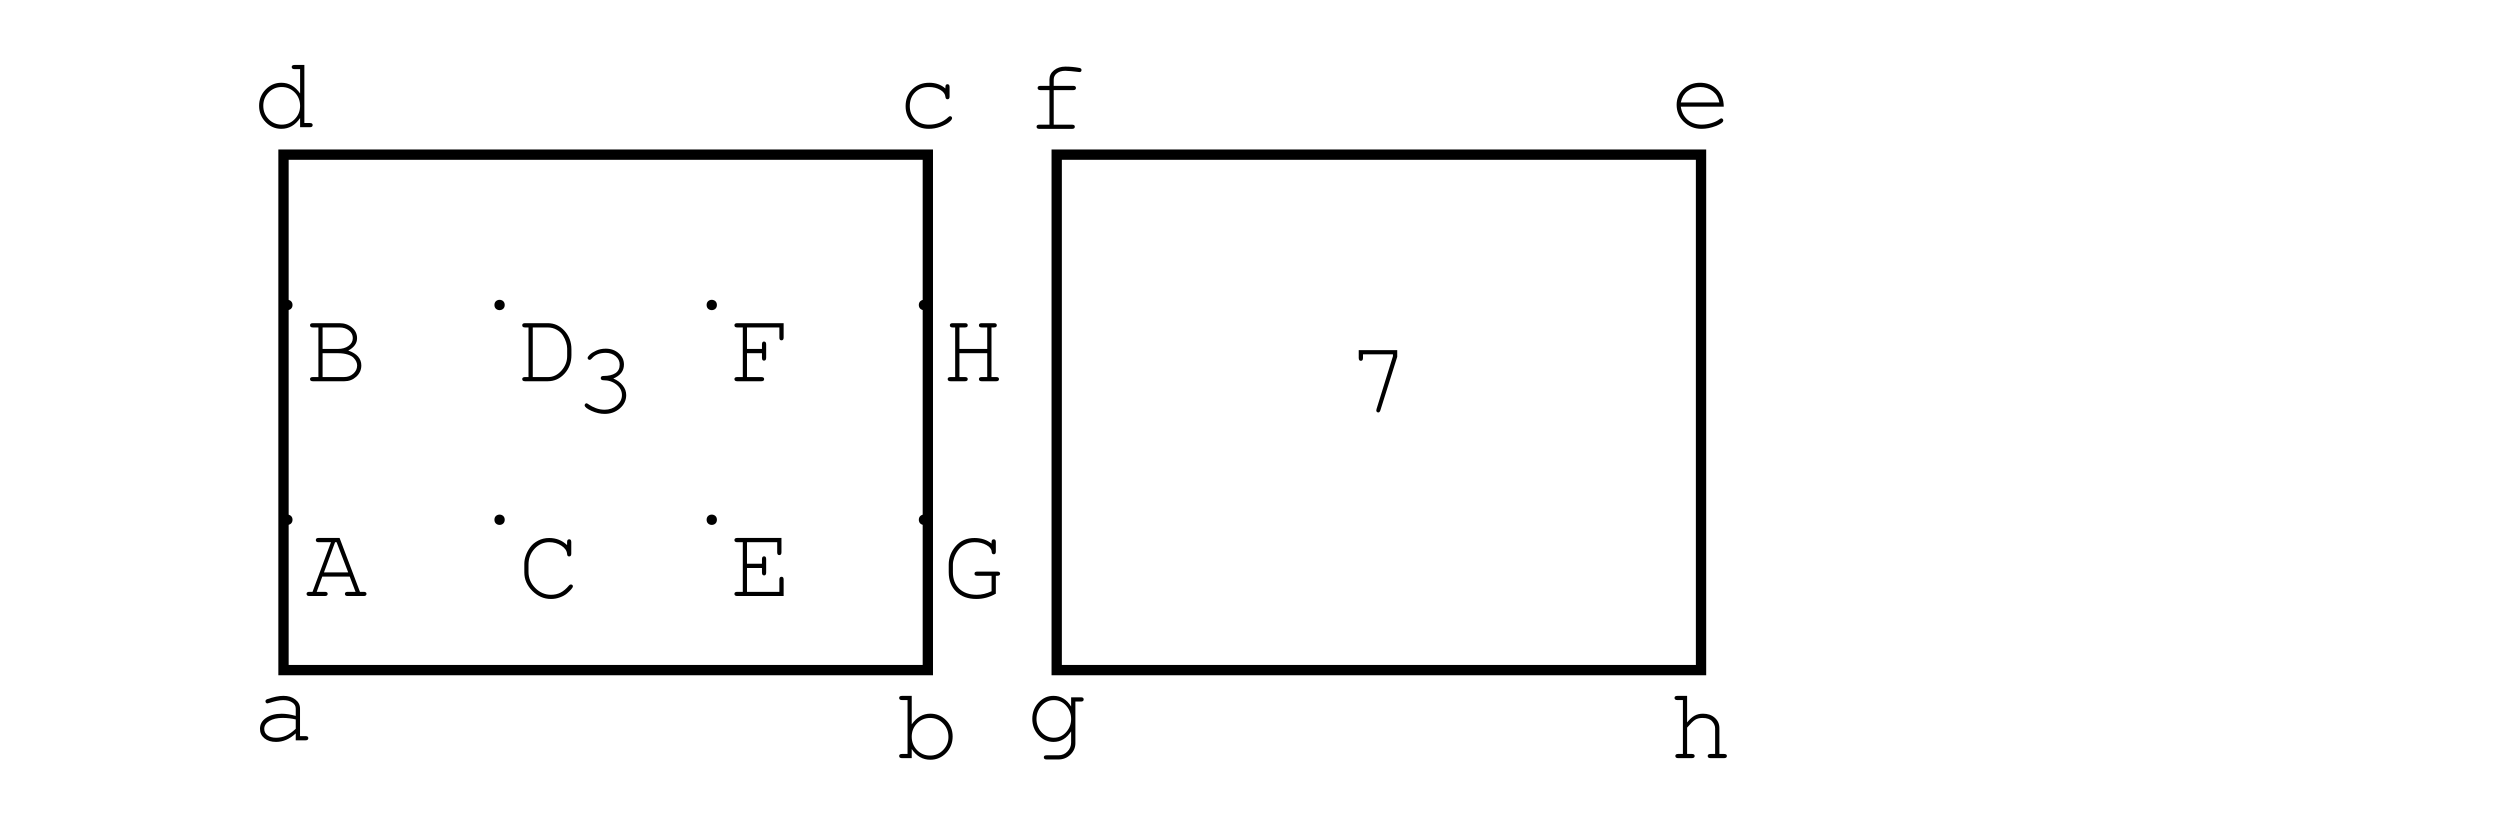
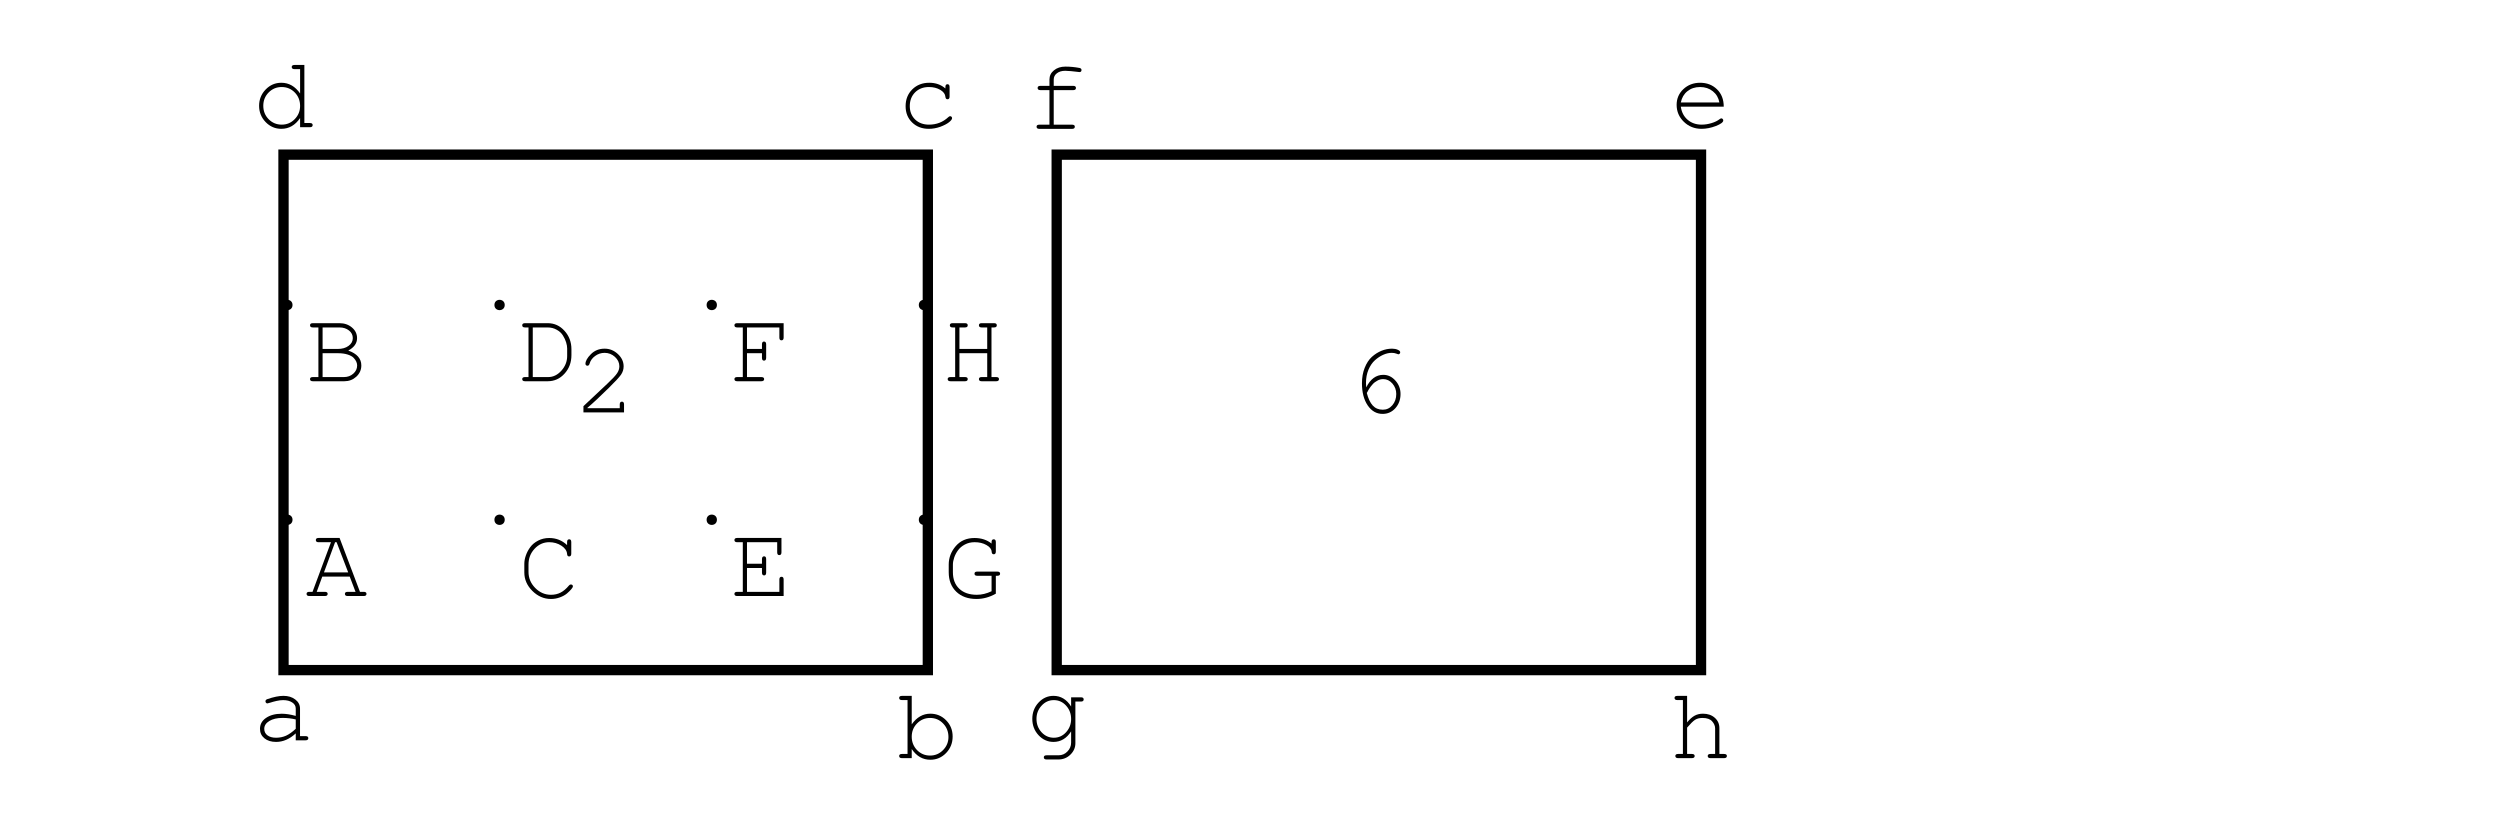
<svg xmlns="http://www.w3.org/2000/svg" xmlns:xlink="http://www.w3.org/1999/xlink" width="485pt" height="160pt" viewBox="0 0 485 160" version="1.1">
  <defs>
    <g>
      <symbol overflow="visible" id="glyph0-0">
        <path style="stroke:none;" d="M 0.656 0 L 0.656 -13.312 L 5.953 -13.312 L 5.953 0 Z M 1.312 -0.656 L 5.297 -0.656 L 5.297 -12.656 L 1.312 -12.656 Z M 1.312 -0.656 " />
      </symbol>
      <symbol overflow="visible" id="glyph0-1">
        <path style="stroke:none;" d="M 5.922 -7.797 C 5.547 -7.797 5.125 -7.742 4.656 -7.641 C 4.188 -7.535 3.785 -7.426 3.453 -7.312 C 3.117 -7.207 2.926 -7.156 2.875 -7.156 C 2.77 -7.156 2.68 -7.195 2.609 -7.281 C 2.535 -7.363 2.5 -7.457 2.5 -7.562 C 2.5 -7.758 2.613 -7.898 2.844 -7.984 C 4.082 -8.41 5.129 -8.625 5.984 -8.625 C 6.91 -8.625 7.676 -8.391 8.281 -7.922 C 8.895 -7.453 9.203 -6.863 9.203 -6.156 L 9.203 -0.812 L 10.281 -0.812 C 10.633 -0.812 10.812 -0.68 10.812 -0.422 C 10.812 -0.141 10.633 0 10.281 0 L 8.375 0 L 8.375 -1.344 C 7.188 -0.238 5.914 0.312 4.562 0.312 C 3.625 0.312 2.867 0.078 2.297 -0.391 C 1.723 -0.859 1.438 -1.473 1.438 -2.234 C 1.438 -3.109 1.828 -3.812 2.609 -4.344 C 3.391 -4.883 4.406 -5.156 5.656 -5.156 C 6.445 -5.156 7.352 -5.016 8.375 -4.734 L 8.375 -6.156 C 8.375 -6.656 8.145 -7.051 7.688 -7.344 C 7.238 -7.645 6.648 -7.797 5.922 -7.797 Z M 8.375 -2.234 L 8.375 -4.047 C 7.582 -4.242 6.727 -4.344 5.812 -4.344 C 4.758 -4.344 3.906 -4.145 3.25 -3.75 C 2.594 -3.352 2.266 -2.844 2.266 -2.219 C 2.266 -1.695 2.469 -1.281 2.875 -0.969 C 3.289 -0.656 3.848 -0.5 4.547 -0.5 C 5.242 -0.5 5.891 -0.629 6.484 -0.891 C 7.078 -1.16 7.707 -1.609 8.375 -2.234 Z M 8.375 -2.234 " />
      </symbol>
      <symbol overflow="visible" id="glyph0-2">
        <path style="stroke:none;" d="M 2.875 -12.078 L 2.875 -6.562 C 3.852 -7.938 5.055 -8.625 6.484 -8.625 C 7.691 -8.625 8.711 -8.195 9.547 -7.344 C 10.391 -6.488 10.812 -5.441 10.812 -4.203 C 10.812 -2.941 10.391 -1.875 9.547 -1 C 8.703 -0.125 7.68 0.312 6.484 0.312 C 5.016 0.312 3.812 -0.379 2.875 -1.766 L 2.875 0 L 0.984 0 C 0.617 0 0.438 -0.141 0.438 -0.422 C 0.438 -0.68 0.617 -0.812 0.984 -0.812 L 2.062 -0.812 L 2.062 -11.266 L 0.984 -11.266 C 0.617 -11.266 0.438 -11.406 0.438 -11.688 C 0.438 -11.945 0.617 -12.078 0.984 -12.078 Z M 6.438 -7.797 C 5.445 -7.797 4.602 -7.441 3.906 -6.734 C 3.219 -6.035 2.875 -5.176 2.875 -4.156 C 2.875 -3.145 3.219 -2.281 3.906 -1.562 C 4.602 -0.852 5.445 -0.5 6.438 -0.5 C 7.414 -0.5 8.254 -0.852 8.953 -1.562 C 9.648 -2.27 10 -3.113 10 -4.094 C 10 -5.133 9.656 -6.008 8.969 -6.719 C 8.281 -7.438 7.438 -7.797 6.438 -7.797 Z M 6.438 -7.797 " />
      </symbol>
      <symbol overflow="visible" id="glyph0-3">
        <path style="stroke:none;" d="M 10.703 -1.766 C 10.703 -1.547 10.5 -1.273 10.094 -0.953 C 9.695 -0.641 9.133 -0.348 8.406 -0.078 C 7.676 0.18 6.938 0.312 6.188 0.312 C 4.875 0.312 3.797 -0.098 2.953 -0.922 C 2.109 -1.742 1.688 -2.797 1.688 -4.078 C 1.688 -5.398 2.117 -6.488 2.984 -7.344 C 3.848 -8.195 4.945 -8.625 6.281 -8.625 C 7.52 -8.625 8.562 -8.254 9.406 -7.516 L 9.406 -7.781 C 9.406 -8.156 9.539 -8.344 9.812 -8.344 C 10.082 -8.344 10.219 -8.156 10.219 -7.781 L 10.219 -5.953 C 10.219 -5.598 10.082 -5.422 9.812 -5.422 C 9.57 -5.422 9.438 -5.582 9.406 -5.906 C 9.363 -6.438 9.031 -6.883 8.406 -7.25 C 7.789 -7.613 7.062 -7.797 6.219 -7.797 C 5.113 -7.797 4.219 -7.453 3.531 -6.766 C 2.844 -6.078 2.5 -5.188 2.5 -4.094 C 2.5 -3.039 2.844 -2.176 3.531 -1.5 C 4.227 -0.832 5.125 -0.5 6.219 -0.5 C 7.676 -0.5 8.922 -0.977 9.953 -1.938 C 10.086 -2.07 10.207 -2.141 10.312 -2.141 C 10.426 -2.141 10.52 -2.102 10.594 -2.031 C 10.664 -1.957 10.703 -1.867 10.703 -1.766 Z M 10.703 -1.766 " />
      </symbol>
      <symbol overflow="visible" id="glyph0-4">
        <path style="stroke:none;" d="M 10.047 -12.078 L 10.047 -0.812 L 11.125 -0.812 C 11.477 -0.812 11.656 -0.68 11.656 -0.422 C 11.656 -0.141 11.477 0 11.125 0 L 9.219 0 L 9.219 -1.781 C 8.27 -0.383 7.055 0.312 5.578 0.312 C 4.391 0.312 3.375 -0.125 2.531 -1 C 1.688 -1.875 1.266 -2.926 1.266 -4.156 C 1.266 -5.383 1.688 -6.438 2.531 -7.312 C 3.375 -8.188 4.391 -8.625 5.578 -8.625 C 7.047 -8.625 8.258 -7.93 9.219 -6.547 L 9.219 -11.266 L 8.141 -11.266 C 7.773 -11.266 7.594 -11.406 7.594 -11.688 C 7.594 -11.945 7.773 -12.078 8.141 -12.078 Z M 5.641 -7.797 C 4.648 -7.797 3.805 -7.441 3.109 -6.734 C 2.422 -6.035 2.078 -5.176 2.078 -4.156 C 2.078 -3.133 2.422 -2.27 3.109 -1.562 C 3.805 -0.852 4.656 -0.5 5.656 -0.5 C 6.645 -0.5 7.484 -0.852 8.172 -1.562 C 8.867 -2.27 9.219 -3.125 9.219 -4.125 C 9.219 -5.164 8.875 -6.035 8.188 -6.734 C 7.5 -7.441 6.648 -7.797 5.641 -7.797 Z M 5.641 -7.797 " />
      </symbol>
      <symbol overflow="visible" id="glyph0-5">
        <path style="stroke:none;" d="M 8.562 -3.766 L 3.234 -3.766 L 2.156 -0.812 L 3.734 -0.812 C 4.098 -0.812 4.281 -0.68 4.281 -0.422 C 4.281 -0.141 4.098 0 3.734 0 L 0.719 0 C 0.363 0 0.188 -0.141 0.188 -0.422 C 0.188 -0.68 0.363 -0.812 0.719 -0.812 L 1.344 -0.812 L 4.922 -10.438 L 2.516 -10.438 C 2.16 -10.438 1.984 -10.578 1.984 -10.859 C 1.984 -11.129 2.16 -11.266 2.516 -11.266 L 6.594 -11.266 L 10.547 -0.812 L 11.281 -0.812 C 11.633 -0.812 11.812 -0.68 11.812 -0.422 C 11.812 -0.141 11.633 0 11.281 0 L 8.156 0 C 7.801 0 7.625 -0.141 7.625 -0.422 C 7.625 -0.68 7.801 -0.812 8.156 -0.812 L 9.688 -0.812 Z M 8.266 -4.578 L 6.016 -10.438 L 5.719 -10.438 L 3.562 -4.578 Z M 8.266 -4.578 " />
      </symbol>
      <symbol overflow="visible" id="glyph0-6">
        <path style="stroke:none;" d="M 2.484 -0.812 L 2.484 -10.438 L 1.406 -10.438 C 1.039 -10.438 0.859 -10.578 0.859 -10.859 C 0.859 -11.129 1.039 -11.266 1.406 -11.266 L 6.562 -11.266 C 7.531 -11.266 8.344 -10.984 9 -10.422 C 9.656 -9.867 9.984 -9.18 9.984 -8.359 C 9.984 -7.367 9.414 -6.566 8.281 -5.953 C 9.969 -5.359 10.812 -4.395 10.812 -3.062 C 10.812 -2.219 10.488 -1.492 9.844 -0.891 C 9.195 -0.297 8.422 0 7.516 0 L 1.406 0 C 1.039 0 0.859 -0.141 0.859 -0.422 C 0.859 -0.68 1.039 -0.812 1.406 -0.812 Z M 3.297 -6.266 L 6.234 -6.266 C 7.086 -6.266 7.785 -6.461 8.328 -6.859 C 8.879 -7.254 9.156 -7.758 9.156 -8.375 C 9.156 -8.969 8.91 -9.457 8.422 -9.844 C 7.93 -10.238 7.316 -10.438 6.578 -10.438 L 3.297 -10.438 Z M 3.297 -0.812 L 7.453 -0.812 C 8.16 -0.812 8.758 -1.031 9.25 -1.469 C 9.75 -1.906 10 -2.438 10 -3.062 C 10 -3.301 9.945 -3.539 9.844 -3.781 C 9.738 -4.031 9.562 -4.285 9.312 -4.547 C 9.062 -4.805 8.672 -5.02 8.141 -5.188 C 7.617 -5.352 7 -5.438 6.281 -5.438 L 3.297 -5.438 Z M 3.297 -0.812 " />
      </symbol>
      <symbol overflow="visible" id="glyph0-7">
        <path style="stroke:none;" d="M 1.266 -6.5 C 1.266 -7.02 1.363 -7.562 1.562 -8.125 C 1.758 -8.695 2.047 -9.238 2.422 -9.75 C 2.797 -10.258 3.305 -10.68 3.953 -11.016 C 4.598 -11.348 5.312 -11.516 6.094 -11.516 C 7.445 -11.516 8.602 -11.055 9.562 -10.141 L 9.562 -10.719 C 9.562 -11.082 9.703 -11.266 9.984 -11.266 C 10.242 -11.266 10.375 -11.082 10.375 -10.719 L 10.375 -8.484 C 10.375 -8.117 10.234 -7.938 9.953 -7.938 C 9.711 -7.938 9.582 -8.098 9.562 -8.422 C 9.52 -9.035 9.156 -9.566 8.469 -10.016 C 7.781 -10.473 6.988 -10.703 6.094 -10.703 C 4.988 -10.703 4.039 -10.273 3.25 -9.422 C 2.469 -8.578 2.078 -7.562 2.078 -6.375 L 2.078 -4.953 C 2.078 -3.754 2.508 -2.711 3.375 -1.828 C 4.25 -0.941 5.27 -0.5 6.438 -0.5 C 7.133 -0.5 7.754 -0.641 8.297 -0.922 C 8.848 -1.203 9.391 -1.66 9.922 -2.297 C 10.035 -2.43 10.156 -2.5 10.281 -2.5 C 10.551 -2.5 10.688 -2.375 10.688 -2.125 C 10.688 -2.008 10.582 -1.828 10.375 -1.578 C 10.164 -1.328 9.883 -1.051 9.531 -0.75 C 9.188 -0.457 8.734 -0.207 8.172 0 C 7.617 0.207 7.039 0.312 6.438 0.312 C 5.082 0.312 3.879 -0.207 2.828 -1.25 C 1.785 -2.289 1.266 -3.488 1.266 -4.844 Z M 1.266 -6.5 " />
      </symbol>
      <symbol overflow="visible" id="glyph0-8">
        <path style="stroke:none;" d="M 2.078 -0.812 L 2.078 -10.438 L 1.406 -10.438 C 1.039 -10.438 0.859 -10.578 0.859 -10.859 C 0.859 -11.129 1.039 -11.266 1.406 -11.266 L 5.797 -11.266 C 7.086 -11.266 8.176 -10.77 9.062 -9.781 C 9.957 -8.801 10.406 -7.609 10.406 -6.203 L 10.406 -5.078 C 10.406 -3.648 9.957 -2.445 9.062 -1.469 C 8.176 -0.488 7.086 0 5.797 0 L 1.406 0 C 1.039 0 0.859 -0.141 0.859 -0.422 C 0.859 -0.68 1.039 -0.812 1.406 -0.812 Z M 9.578 -6.359 C 9.578 -6.723 9.508 -7.117 9.375 -7.547 C 9.25 -7.973 9.047 -8.41 8.766 -8.859 C 8.492 -9.316 8.094 -9.691 7.562 -9.984 C 7.039 -10.285 6.441 -10.438 5.766 -10.438 L 2.906 -10.438 L 2.906 -0.812 L 5.906 -0.812 C 6.863 -0.812 7.711 -1.223 8.453 -2.047 C 9.203 -2.879 9.578 -3.832 9.578 -4.906 Z M 9.578 -6.359 " />
      </symbol>
      <symbol overflow="visible" id="glyph0-9">
        <path style="stroke:none;" d="M 3.297 -5.438 L 3.297 -0.812 L 9.578 -0.812 L 9.578 -3.203 C 9.578 -3.555 9.719 -3.734 10 -3.734 C 10.27 -3.734 10.406 -3.555 10.406 -3.203 L 10.406 0 L 1.406 0 C 1.039 0 0.859 -0.141 0.859 -0.422 C 0.859 -0.68 1.039 -0.812 1.406 -0.812 L 2.484 -0.812 L 2.484 -10.438 L 1.406 -10.438 C 1.039 -10.438 0.859 -10.578 0.859 -10.859 C 0.859 -11.129 1.039 -11.266 1.406 -11.266 L 9.984 -11.266 L 9.984 -8.484 C 9.984 -8.117 9.844 -7.938 9.562 -7.938 C 9.289 -7.938 9.156 -8.117 9.156 -8.484 L 9.156 -10.438 L 3.297 -10.438 L 3.297 -6.266 L 6.203 -6.266 L 6.203 -7.156 C 6.203 -7.52 6.344 -7.703 6.625 -7.703 C 6.883 -7.703 7.016 -7.52 7.016 -7.156 L 7.016 -4.547 C 7.016 -4.18 6.883 -4 6.625 -4 C 6.344 -4 6.203 -4.18 6.203 -4.547 L 6.203 -5.438 Z M 3.297 -5.438 " />
      </symbol>
      <symbol overflow="visible" id="glyph0-10">
        <path style="stroke:none;" d="M 3.297 -5.438 L 3.297 -0.812 L 6.062 -0.812 C 6.438 -0.812 6.625 -0.68 6.625 -0.422 C 6.625 -0.141 6.438 0 6.062 0 L 1.406 0 C 1.039 0 0.859 -0.141 0.859 -0.422 C 0.859 -0.68 1.039 -0.812 1.406 -0.812 L 2.484 -0.812 L 2.484 -10.438 L 1.406 -10.438 C 1.039 -10.438 0.859 -10.578 0.859 -10.859 C 0.859 -11.129 1.039 -11.266 1.406 -11.266 L 10.406 -11.266 L 10.406 -8.484 C 10.406 -8.117 10.266 -7.938 9.984 -7.938 C 9.711 -7.938 9.578 -8.117 9.578 -8.484 L 9.578 -10.438 L 3.297 -10.438 L 3.297 -6.266 L 6.203 -6.266 L 6.203 -7.156 C 6.203 -7.52 6.332 -7.703 6.594 -7.703 C 6.875 -7.703 7.016 -7.52 7.016 -7.156 L 7.016 -4.547 C 7.016 -4.18 6.875 -4 6.594 -4 C 6.332 -4 6.203 -4.18 6.203 -4.547 L 6.203 -5.438 Z M 3.297 -5.438 " />
      </symbol>
      <symbol overflow="visible" id="glyph0-11">
        <path style="stroke:none;" d="M 6.297 -10.703 C 5.586 -10.703 4.953 -10.551 4.391 -10.25 C 3.836 -9.957 3.395 -9.582 3.062 -9.125 C 2.738 -8.676 2.492 -8.207 2.328 -7.719 C 2.16 -7.238 2.078 -6.781 2.078 -6.344 L 2.078 -4.875 C 2.078 -3.52 2.488 -2.453 3.312 -1.672 C 4.145 -0.891 5.281 -0.5 6.719 -0.5 C 7.656 -0.5 8.609 -0.727 9.578 -1.188 L 9.578 -4.188 L 6.797 -4.188 C 6.441 -4.188 6.266 -4.32 6.266 -4.594 C 6.266 -4.863 6.441 -5 6.797 -5 L 10.688 -5 C 11.051 -5 11.234 -4.863 11.234 -4.594 C 11.234 -4.32 11.051 -4.188 10.688 -4.188 L 10.406 -4.188 L 10.406 -0.719 C 9.195 -0.031 7.945 0.312 6.656 0.312 C 5.02 0.312 3.711 -0.156 2.734 -1.094 C 1.754 -2.039 1.266 -3.301 1.266 -4.875 L 1.266 -6.359 C 1.266 -7.691 1.719 -8.883 2.625 -9.938 C 3.531 -10.988 4.742 -11.516 6.266 -11.516 C 7.578 -11.516 8.68 -11.156 9.578 -10.438 L 9.578 -10.719 C 9.578 -11.082 9.719 -11.266 10 -11.266 C 10.27 -11.266 10.406 -11.082 10.406 -10.719 L 10.406 -8.906 C 10.406 -8.539 10.27 -8.359 10 -8.359 C 9.75 -8.359 9.613 -8.523 9.594 -8.859 C 9.562 -9.367 9.223 -9.801 8.578 -10.156 C 7.941 -10.52 7.18 -10.703 6.297 -10.703 Z M 6.297 -10.703 " />
      </symbol>
      <symbol overflow="visible" id="glyph0-12">
        <path style="stroke:none;" d="M 8.734 -5.438 L 3.344 -5.438 L 3.344 -0.812 L 4.422 -0.812 C 4.773 -0.812 4.953 -0.68 4.953 -0.422 C 4.953 -0.141 4.773 0 4.422 0 L 1.625 0 C 1.25 0 1.062 -0.141 1.062 -0.422 C 1.062 -0.68 1.25 -0.812 1.625 -0.812 L 2.516 -0.812 L 2.516 -10.438 L 2.016 -10.438 C 1.66 -10.438 1.484 -10.578 1.484 -10.859 C 1.484 -11.129 1.66 -11.266 2.016 -11.266 L 4.422 -11.266 C 4.773 -11.266 4.953 -11.129 4.953 -10.859 C 4.953 -10.578 4.773 -10.438 4.422 -10.438 L 3.344 -10.438 L 3.344 -6.266 L 8.734 -6.266 L 8.734 -10.438 L 7.656 -10.438 C 7.301 -10.438 7.125 -10.578 7.125 -10.859 C 7.125 -11.129 7.301 -11.266 7.656 -11.266 L 10.062 -11.266 C 10.414 -11.266 10.594 -11.129 10.594 -10.859 C 10.594 -10.578 10.414 -10.438 10.062 -10.438 L 9.562 -10.438 L 9.562 -0.812 L 10.484 -0.812 C 10.836 -0.812 11.016 -0.68 11.016 -0.422 C 11.016 -0.141 10.836 0 10.484 0 L 7.656 0 C 7.301 0 7.125 -0.141 7.125 -0.422 C 7.125 -0.68 7.301 -0.812 7.656 -0.812 L 8.734 -0.812 Z M 8.734 -5.438 " />
      </symbol>
      <symbol overflow="visible" id="glyph0-13">
-         <path style="stroke:none;" d="M 2.5 -10.562 C 2.5 -10.707 2.629 -10.91 2.891 -11.172 C 3.148 -11.441 3.566 -11.707 4.141 -11.969 C 4.711 -12.227 5.336 -12.359 6.016 -12.359 C 7.016 -12.359 7.852 -12.062 8.531 -11.469 C 9.207 -10.875 9.547 -10.145 9.547 -9.281 C 9.547 -8.051 8.859 -7.145 7.484 -6.562 C 8.266 -6.238 8.875 -5.789 9.312 -5.219 C 9.758 -4.656 9.984 -4.035 9.984 -3.359 C 9.984 -2.348 9.57 -1.484 8.75 -0.766 C 7.926 -0.055 6.941 0.297 5.797 0.297 C 4.973 0.297 4.117 0.098 3.234 -0.297 C 2.359 -0.703 1.922 -1.062 1.922 -1.375 C 1.922 -1.469 1.957 -1.555 2.031 -1.641 C 2.113 -1.723 2.203 -1.766 2.297 -1.766 C 2.367 -1.766 2.551 -1.66 2.844 -1.453 C 3.145 -1.242 3.555 -1.035 4.078 -0.828 C 4.609 -0.617 5.188 -0.516 5.812 -0.516 C 6.727 -0.516 7.516 -0.797 8.172 -1.359 C 8.828 -1.922 9.156 -2.586 9.156 -3.359 C 9.156 -4.148 8.801 -4.828 8.094 -5.391 C 7.395 -5.953 6.555 -6.234 5.578 -6.234 C 5.223 -6.234 5.047 -6.375 5.047 -6.656 C 5.047 -6.926 5.223 -7.062 5.578 -7.062 C 6.566 -7.062 7.336 -7.242 7.891 -7.609 C 8.441 -7.973 8.719 -8.523 8.719 -9.266 C 8.719 -9.91 8.457 -10.453 7.938 -10.891 C 7.414 -11.328 6.77 -11.547 6 -11.547 C 4.82 -11.547 3.926 -11.18 3.312 -10.453 C 3.156 -10.273 3.02 -10.188 2.906 -10.188 C 2.789 -10.188 2.691 -10.223 2.609 -10.297 C 2.535 -10.367 2.5 -10.457 2.5 -10.562 Z M 2.5 -10.562 " />
+         <path style="stroke:none;" d="M 2.078 -9.406 C 2.078 -9.957 2.43 -10.586 3.141 -11.297 C 3.848 -12.004 4.734 -12.359 5.797 -12.359 C 6.773 -12.359 7.633 -12.008 8.375 -11.312 C 9.113 -10.625 9.484 -9.828 9.484 -8.922 C 9.484 -8.336 9.312 -7.797 8.969 -7.297 C 8.625 -6.805 7.832 -5.953 6.594 -4.734 C 4.895 -3.055 3.516 -1.77 2.453 -0.875 L 2.453 -0.812 L 8.734 -0.812 L 8.734 -1.547 C 8.734 -1.898 8.875 -2.078 9.156 -2.078 C 9.426 -2.078 9.562 -1.898 9.562 -1.547 L 9.562 0 L 1.688 0 L 1.688 -1.203 L 6.406 -5.641 C 7.332 -6.516 7.938 -7.164 8.219 -7.594 C 8.508 -8.02 8.656 -8.469 8.656 -8.938 C 8.656 -9.633 8.367 -10.242 7.797 -10.766 C 7.223 -11.285 6.555 -11.547 5.797 -11.547 C 5.117 -11.547 4.504 -11.344 3.953 -10.938 C 3.398 -10.539 3.039 -10.039 2.875 -9.438 C 2.801 -9.176 2.66 -9.047 2.453 -9.047 C 2.359 -9.047 2.27 -9.082 2.188 -9.156 C 2.113 -9.227 2.078 -9.312 2.078 -9.406 Z M 2.078 -9.406 " />
      </symbol>
      <symbol overflow="visible" id="glyph0-14">
        <path style="stroke:none;" d="M 10.406 -3.984 L 2.078 -3.984 C 2.223 -2.93 2.66 -2.086 3.391 -1.453 C 4.129 -0.816 5.039 -0.5 6.125 -0.5 C 6.75 -0.5 7.383 -0.598 8.031 -0.797 C 8.688 -0.992 9.219 -1.254 9.625 -1.578 C 9.75 -1.672 9.852 -1.719 9.938 -1.719 C 10.039 -1.719 10.129 -1.676 10.203 -1.594 C 10.273 -1.52 10.312 -1.426 10.312 -1.312 C 10.312 -0.969 9.832 -0.609 8.875 -0.234 C 7.926 0.129 7 0.312 6.094 0.312 C 4.75 0.312 3.609 -0.141 2.672 -1.047 C 1.734 -1.953 1.266 -3.051 1.266 -4.344 C 1.266 -5.551 1.703 -6.566 2.578 -7.391 C 3.461 -8.211 4.539 -8.625 5.812 -8.625 C 7.133 -8.625 8.227 -8.203 9.094 -7.359 C 9.969 -6.516 10.406 -5.391 10.406 -3.984 Z M 2.078 -4.797 L 9.562 -4.797 C 9.395 -5.703 8.973 -6.426 8.297 -6.969 C 7.617 -7.52 6.789 -7.797 5.812 -7.797 C 4.844 -7.797 4.023 -7.523 3.359 -6.984 C 2.691 -6.453 2.266 -5.723 2.078 -4.797 Z M 2.078 -4.797 " />
      </symbol>
      <symbol overflow="visible" id="glyph0-15">
        <path style="stroke:none;" d="M 10.406 -11.016 C 10.375 -11.016 10.195 -11.035 9.875 -11.078 C 9.562 -11.117 9.18 -11.16 8.734 -11.203 C 8.297 -11.242 7.93 -11.266 7.641 -11.266 C 6.984 -11.266 6.445 -11.102 6.031 -10.781 C 5.625 -10.469 5.422 -10.062 5.422 -9.562 L 5.422 -8.344 L 9.203 -8.344 C 9.555 -8.344 9.734 -8.207 9.734 -7.938 C 9.734 -7.656 9.555 -7.516 9.203 -7.516 L 5.422 -7.516 L 5.422 -0.812 L 8.984 -0.812 C 9.336 -0.812 9.516 -0.68 9.516 -0.422 C 9.516 -0.141 9.336 0 8.984 0 L 2.641 0 C 2.273 0 2.094 -0.141 2.094 -0.422 C 2.094 -0.68 2.273 -0.812 2.641 -0.812 L 4.594 -0.812 L 4.594 -7.516 L 2.844 -7.516 C 2.477 -7.516 2.297 -7.656 2.297 -7.938 C 2.297 -8.207 2.477 -8.344 2.844 -8.344 L 4.594 -8.344 L 4.594 -9.562 C 4.594 -10.289 4.883 -10.891 5.469 -11.359 C 6.051 -11.836 6.789 -12.078 7.688 -12.078 C 8.613 -12.078 9.535 -11.988 10.453 -11.812 C 10.691 -11.75 10.812 -11.617 10.812 -11.422 C 10.812 -11.148 10.676 -11.016 10.406 -11.016 Z M 10.406 -11.016 " />
      </symbol>
      <symbol overflow="visible" id="glyph0-16">
        <path style="stroke:none;" d="M 8.797 -6.562 L 8.797 -8.344 L 10.703 -8.344 C 11.055 -8.344 11.234 -8.207 11.234 -7.938 C 11.234 -7.656 11.055 -7.516 10.703 -7.516 L 9.625 -7.516 L 9.625 0.562 C 9.625 1.414 9.301 2.156 8.656 2.781 C 8.02 3.406 7.238 3.719 6.312 3.719 L 4.047 3.719 C 3.68 3.719 3.5 3.578 3.5 3.297 C 3.5 3.035 3.68 2.906 4.047 2.906 L 6.359 2.906 C 7.035 2.906 7.609 2.66 8.078 2.172 C 8.555 1.691 8.797 1.113 8.797 0.438 L 8.797 -1.734 C 7.922 -0.367 6.781 0.312 5.375 0.312 C 4.25 0.312 3.281 -0.125 2.469 -1 C 1.664 -1.875 1.266 -2.926 1.266 -4.156 C 1.266 -5.383 1.664 -6.438 2.469 -7.312 C 3.281 -8.188 4.25 -8.625 5.375 -8.625 C 6.789 -8.625 7.93 -7.938 8.797 -6.562 Z M 5.438 -7.797 C 4.508 -7.797 3.719 -7.438 3.062 -6.719 C 2.406 -6.008 2.078 -5.156 2.078 -4.156 C 2.078 -3.145 2.406 -2.281 3.062 -1.562 C 3.719 -0.852 4.508 -0.5 5.438 -0.5 C 6.375 -0.5 7.164 -0.852 7.812 -1.562 C 8.469 -2.281 8.797 -3.133 8.797 -4.125 C 8.797 -5.145 8.473 -6.008 7.828 -6.719 C 7.18 -7.438 6.383 -7.797 5.438 -7.797 Z M 5.438 -7.797 " />
      </symbol>
      <symbol overflow="visible" id="glyph0-17">
        <path style="stroke:none;" d="M 3.297 -12.078 L 3.297 -6.938 C 3.805 -7.551 4.289 -7.984 4.75 -8.234 C 5.219 -8.492 5.758 -8.625 6.375 -8.625 C 7.312 -8.625 8.078 -8.359 8.672 -7.828 C 9.266 -7.305 9.562 -6.633 9.562 -5.812 L 9.562 -0.812 L 10.453 -0.812 C 10.828 -0.812 11.016 -0.68 11.016 -0.422 C 11.016 -0.141 10.828 0 10.453 0 L 7.844 0 C 7.477 0 7.297 -0.141 7.297 -0.422 C 7.297 -0.68 7.477 -0.812 7.844 -0.812 L 8.734 -0.812 L 8.734 -5.766 C 8.734 -6.254 8.539 -6.711 8.156 -7.141 C 7.781 -7.578 7.156 -7.797 6.281 -7.797 C 5.695 -7.797 5.219 -7.676 4.844 -7.438 C 4.469 -7.195 3.953 -6.691 3.297 -5.922 L 3.297 -0.812 L 4.203 -0.812 C 4.578 -0.812 4.766 -0.68 4.766 -0.422 C 4.766 -0.141 4.578 0 4.203 0 L 1.562 0 C 1.195 0 1.016 -0.141 1.016 -0.422 C 1.016 -0.68 1.195 -0.812 1.562 -0.812 L 2.484 -0.812 L 2.484 -11.266 L 1.406 -11.266 C 1.039 -11.266 0.859 -11.406 0.859 -11.688 C 0.859 -11.945 1.039 -12.078 1.406 -12.078 Z M 3.297 -12.078 " />
      </symbol>
      <symbol overflow="visible" id="glyph0-18">
-         <path style="stroke:none;" d="M 8.734 -10.906 L 8.734 -11.266 L 2.922 -11.266 L 2.922 -10.562 C 2.922 -10.188 2.785 -10 2.516 -10 C 2.234 -10 2.094 -10.188 2.094 -10.562 L 2.094 -12.078 L 9.562 -12.078 L 9.562 -10.781 L 6.297 -0.406 C 6.203 -0.125 6.07 0.016 5.906 0.016 C 5.789 0.016 5.691 -0.02 5.609 -0.094 C 5.535 -0.176 5.5 -0.27 5.5 -0.375 C 5.5 -0.445 5.516 -0.535 5.547 -0.641 Z M 8.734 -10.906 " />
+         <path style="stroke:none;" d="M 8.484 -11.547 C 7.953 -11.547 7.406 -11.422 6.844 -11.172 C 6.281 -10.922 5.742 -10.566 5.234 -10.109 C 4.734 -9.66 4.316 -9.051 3.984 -8.281 C 3.66 -7.508 3.5 -6.648 3.5 -5.703 C 3.5 -5.629 3.516 -5.344 3.547 -4.844 C 4.359 -6.469 5.461 -7.281 6.859 -7.281 C 7.766 -7.281 8.547 -6.91 9.203 -6.172 C 9.867 -5.441 10.203 -4.57 10.203 -3.562 C 10.203 -2.477 9.867 -1.562 9.203 -0.812 C 8.535 -0.07 7.711 0.297 6.734 0.297 C 5.547 0.297 4.578 -0.254 3.828 -1.359 C 3.086 -2.461 2.719 -3.891 2.719 -5.641 C 2.719 -6.754 2.895 -7.754 3.25 -8.641 C 3.602 -9.535 4.066 -10.242 4.641 -10.766 C 5.223 -11.285 5.848 -11.68 6.516 -11.953 C 7.18 -12.223 7.863 -12.359 8.562 -12.359 C 8.988 -12.359 9.359 -12.285 9.672 -12.141 C 9.984 -12.004 10.141 -11.844 10.141 -11.656 C 10.141 -11.551 10.102 -11.457 10.031 -11.375 C 9.957 -11.301 9.867 -11.266 9.766 -11.266 C 9.734 -11.266 9.598 -11.312 9.359 -11.406 C 9.129 -11.5 8.836 -11.547 8.484 -11.547 Z M 3.656 -3.766 C 3.938 -2.68 4.32 -1.867 4.812 -1.328 C 5.312 -0.785 5.961 -0.516 6.766 -0.516 C 7.504 -0.516 8.125 -0.805 8.625 -1.391 C 9.125 -1.984 9.375 -2.707 9.375 -3.562 C 9.375 -4.344 9.125 -5.02 8.625 -5.594 C 8.125 -6.164 7.531 -6.453 6.844 -6.453 C 6.645 -6.453 6.441 -6.426 6.234 -6.375 C 6.035 -6.32 5.852 -6.242 5.688 -6.141 C 5.52 -6.047 5.363 -5.945 5.219 -5.844 C 5.07 -5.738 4.93 -5.609 4.797 -5.453 C 4.66 -5.297 4.539 -5.156 4.438 -5.031 C 4.344 -4.914 4.242 -4.773 4.141 -4.609 C 4.047 -4.453 3.973 -4.332 3.922 -4.25 C 3.879 -4.164 3.828 -4.062 3.766 -3.938 Z M 3.656 -3.766 " />
      </symbol>
    </g>
  </defs>
-   <g id="surface322">
+   <g id="surface451">
    <path style="fill:none;stroke-width:2;stroke-linecap:butt;stroke-linejoin:miter;stroke:rgb(0%,0%,0%);stroke-opacity:1;stroke-miterlimit:10;" d="M 55 130 L 180 130 L 180 30 L 55 30 Z M 55 130 " />
    <g style="fill:rgb(0%,0%,0%);fill-opacity:1;">
      <use xlink:href="#glyph0-1" x="49" y="143.62" />
    </g>
    <g style="fill:rgb(0%,0%,0%);fill-opacity:1;">
      <use xlink:href="#glyph0-2" x="174" y="147.08" />
    </g>
    <g style="fill:rgb(0%,0%,0%);fill-opacity:1;">
      <use xlink:href="#glyph0-3" x="174" y="24.68" />
    </g>
    <g style="fill:rgb(0%,0%,0%);fill-opacity:1;">
      <use xlink:href="#glyph0-4" x="49" y="24.68" />
    </g>
    <path style=" stroke:none;fill-rule:nonzero;fill:rgb(0%,0%,0%);fill-opacity:1;" d="M 56.75 100.832 C 56.75 102.168 54.75 102.168 54.75 100.832 C 54.75 99.5 56.75 99.5 56.75 100.832 " />
    <path style=" stroke:none;fill-rule:nonzero;fill:rgb(0%,0%,0%);fill-opacity:1;" d="M 56.75 59.168 C 56.75 60.5 54.75 60.5 54.75 59.168 C 54.75 57.832 56.75 57.832 56.75 59.168 " />
    <path style=" stroke:none;fill-rule:nonzero;fill:rgb(0%,0%,0%);fill-opacity:1;" d="M 97.918 100.832 C 97.918 102.168 95.918 102.168 95.918 100.832 C 95.918 99.5 97.918 99.5 97.918 100.832 " />
    <path style=" stroke:none;fill-rule:nonzero;fill:rgb(0%,0%,0%);fill-opacity:1;" d="M 97.918 59.168 C 97.918 60.5 95.918 60.5 95.918 59.168 C 95.918 57.832 97.918 57.832 97.918 59.168 " />
    <path style=" stroke:none;fill-rule:nonzero;fill:rgb(0%,0%,0%);fill-opacity:1;" d="M 139.082 100.832 C 139.082 102.168 137.082 102.168 137.082 100.832 C 137.082 99.5 139.082 99.5 139.082 100.832 " />
    <path style=" stroke:none;fill-rule:nonzero;fill:rgb(0%,0%,0%);fill-opacity:1;" d="M 139.082 59.168 C 139.082 60.5 137.082 60.5 137.082 59.168 C 137.082 57.832 139.082 57.832 139.082 59.168 " />
    <path style=" stroke:none;fill-rule:nonzero;fill:rgb(0%,0%,0%);fill-opacity:1;" d="M 180.25 100.832 C 180.25 102.168 178.25 102.168 178.25 100.832 C 178.25 99.5 180.25 99.5 180.25 100.832 " />
    <path style=" stroke:none;fill-rule:nonzero;fill:rgb(0%,0%,0%);fill-opacity:1;" d="M 180.25 59.168 C 180.25 60.5 178.25 60.5 178.25 59.168 C 178.25 57.832 180.25 57.832 180.25 59.168 " />
    <g style="fill:rgb(0%,0%,0%);fill-opacity:1;">
      <use xlink:href="#glyph0-5" x="59.286" y="115.629" />
    </g>
    <g style="fill:rgb(0%,0%,0%);fill-opacity:1;">
      <use xlink:href="#glyph0-6" x="59.286" y="73.962" />
    </g>
    <g style="fill:rgb(0%,0%,0%);fill-opacity:1;">
      <use xlink:href="#glyph0-7" x="100.452" y="115.889" />
    </g>
    <g style="fill:rgb(0%,0%,0%);fill-opacity:1;">
      <use xlink:href="#glyph0-8" x="100.452" y="73.962" />
    </g>
    <g style="fill:rgb(0%,0%,0%);fill-opacity:1;">
      <use xlink:href="#glyph0-9" x="141.619" y="115.629" />
    </g>
    <g style="fill:rgb(0%,0%,0%);fill-opacity:1;">
      <use xlink:href="#glyph0-10" x="141.619" y="73.962" />
    </g>
    <g style="fill:rgb(0%,0%,0%);fill-opacity:1;">
      <use xlink:href="#glyph0-11" x="182.786" y="115.889" />
    </g>
    <g style="fill:rgb(0%,0%,0%);fill-opacity:1;">
      <use xlink:href="#glyph0-12" x="182.786" y="73.962" />
    </g>
    <g style="fill:rgb(0%,0%,0%);fill-opacity:1;">
      <use xlink:href="#glyph0-13" x="111.5" y="80" />
    </g>
    <path style="fill:none;stroke-width:2;stroke-linecap:butt;stroke-linejoin:miter;stroke:rgb(0%,0%,0%);stroke-opacity:1;stroke-miterlimit:10;" d="M 330 30 L 205 30 L 205 130 L 330 130 Z M 330 30 " />
    <g style="fill:rgb(0%,0%,0%);fill-opacity:1;">
      <use xlink:href="#glyph0-14" x="324" y="24.68" />
    </g>
    <g style="fill:rgb(0%,0%,0%);fill-opacity:1;">
      <use xlink:href="#glyph0-15" x="199" y="25" />
    </g>
    <g style="fill:rgb(0%,0%,0%);fill-opacity:1;">
      <use xlink:href="#glyph0-16" x="199" y="143.62" />
    </g>
    <g style="fill:rgb(0%,0%,0%);fill-opacity:1;">
      <use xlink:href="#glyph0-17" x="324" y="147.08" />
    </g>
    <g style="fill:rgb(0%,0%,0%);fill-opacity:1;">
      <use xlink:href="#glyph0-18" x="261.5" y="80" />
    </g>
  </g>
</svg>
